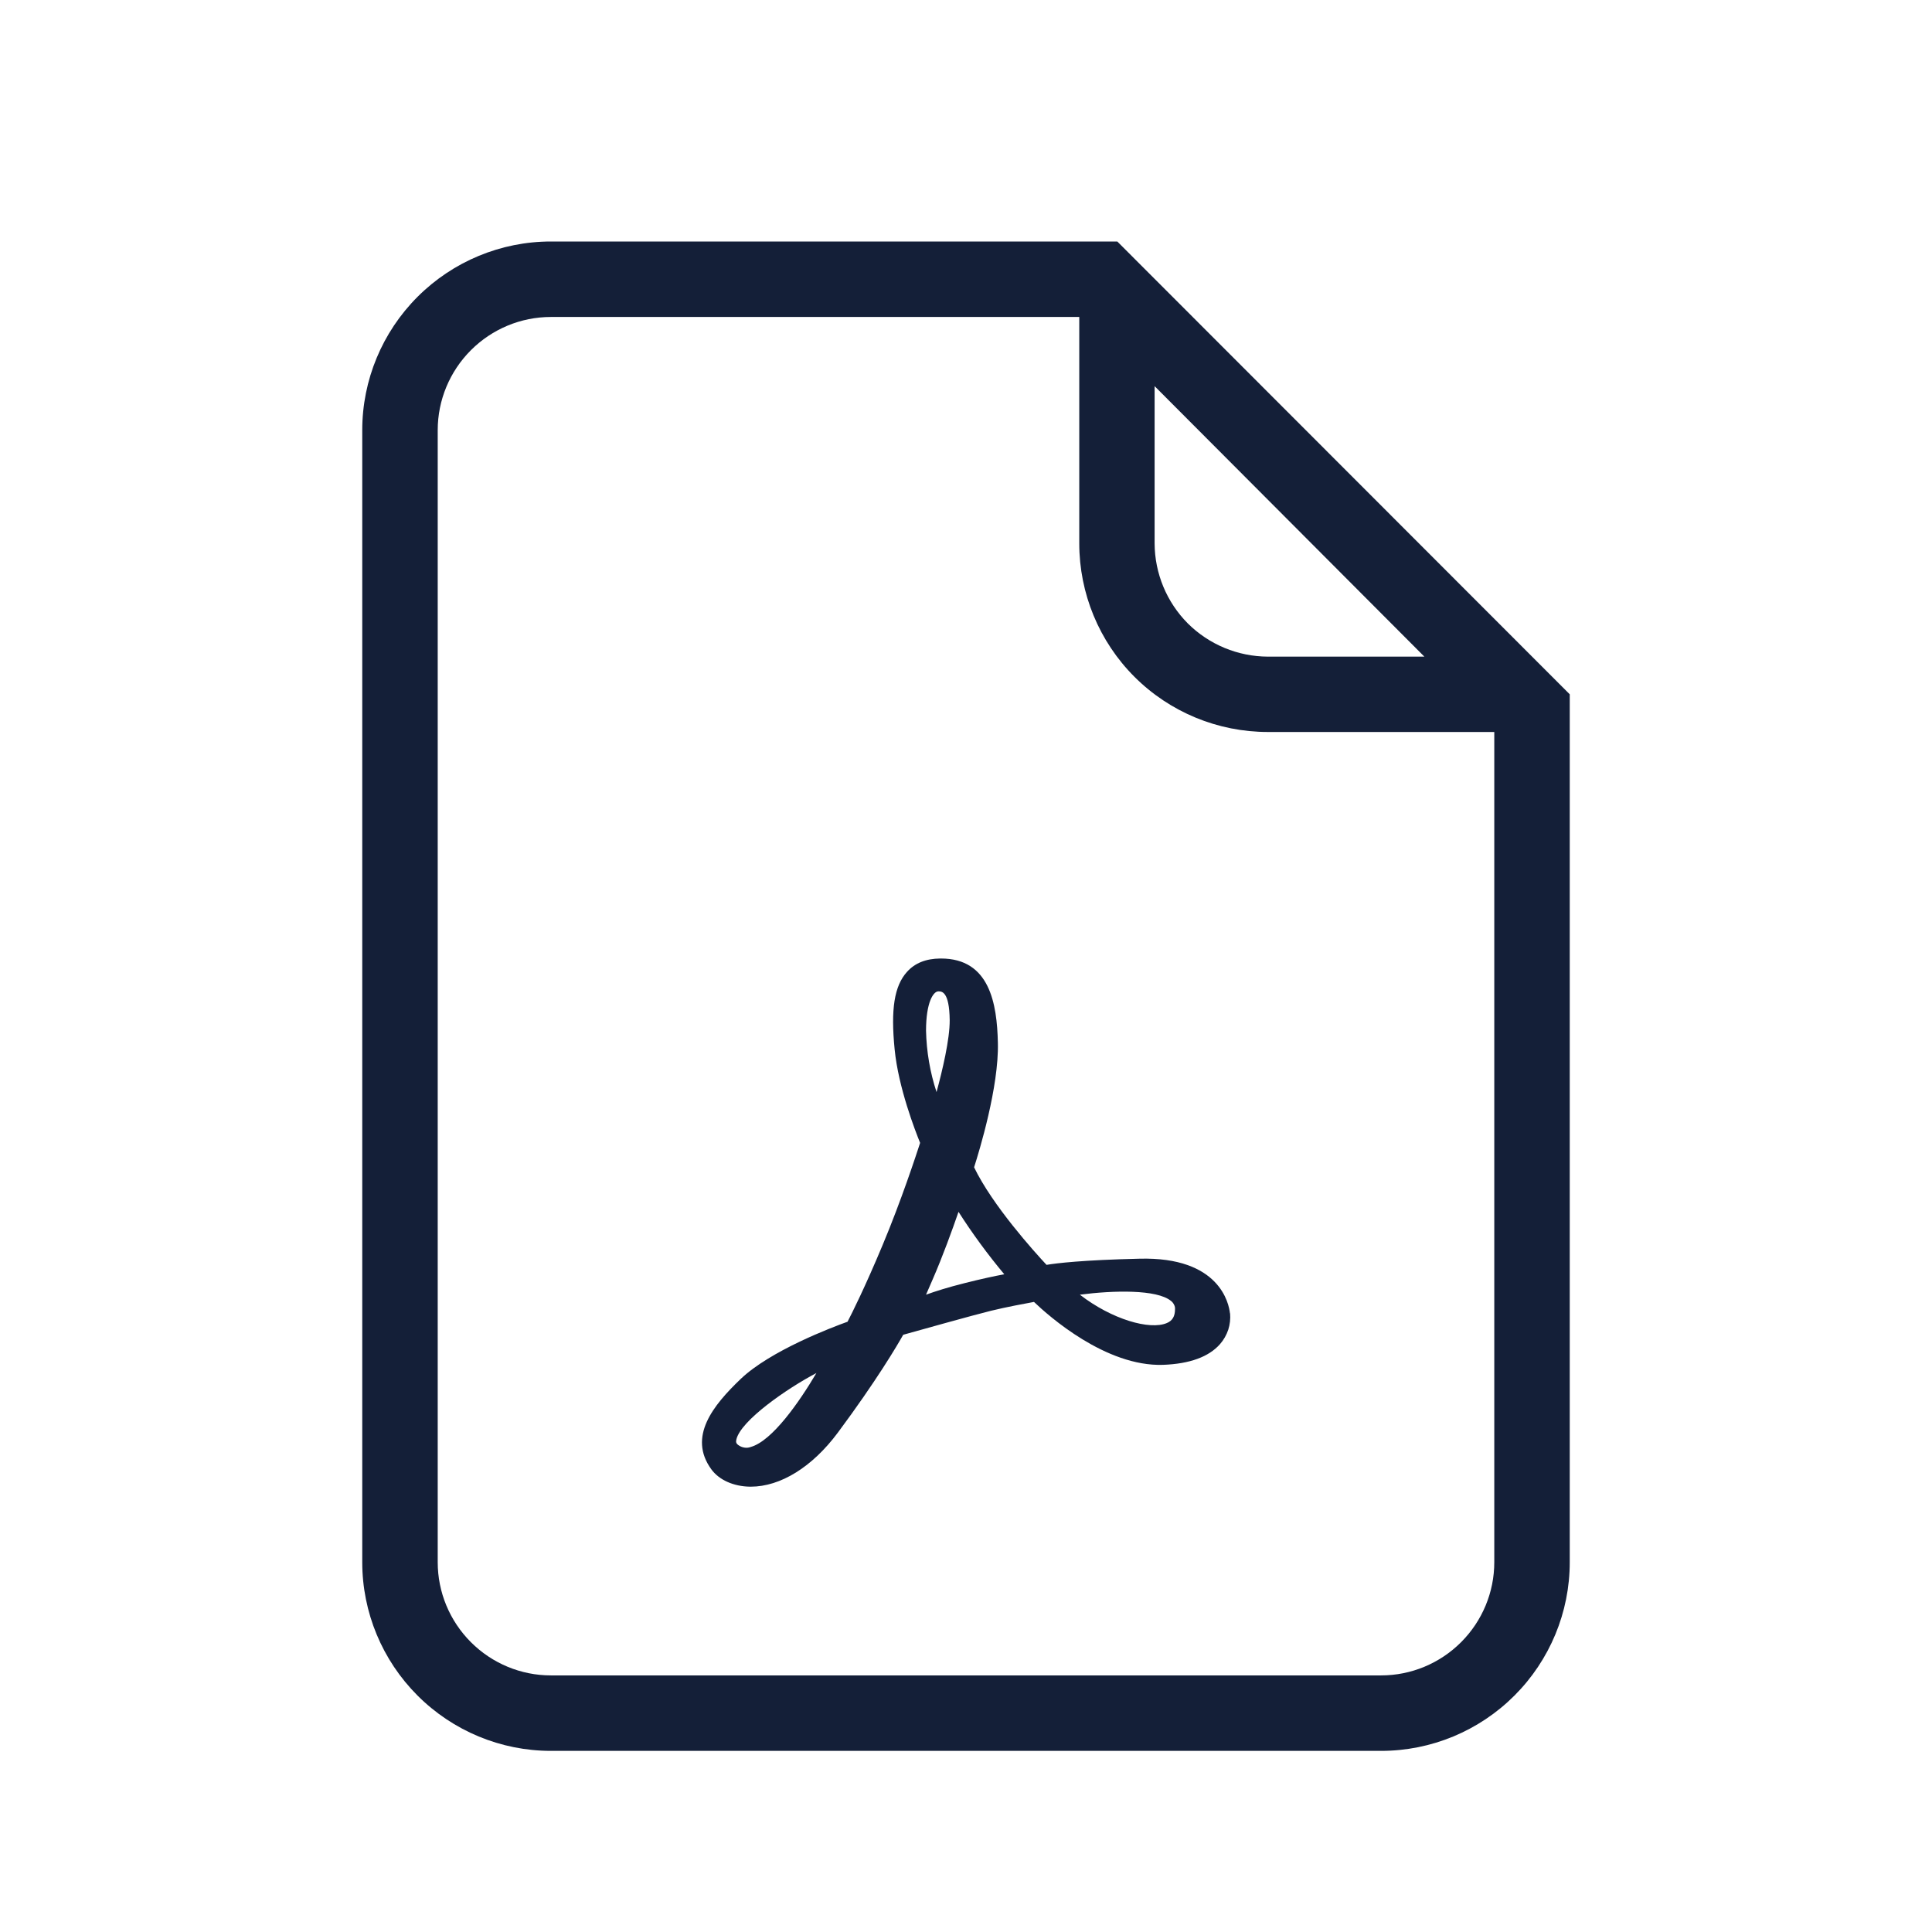
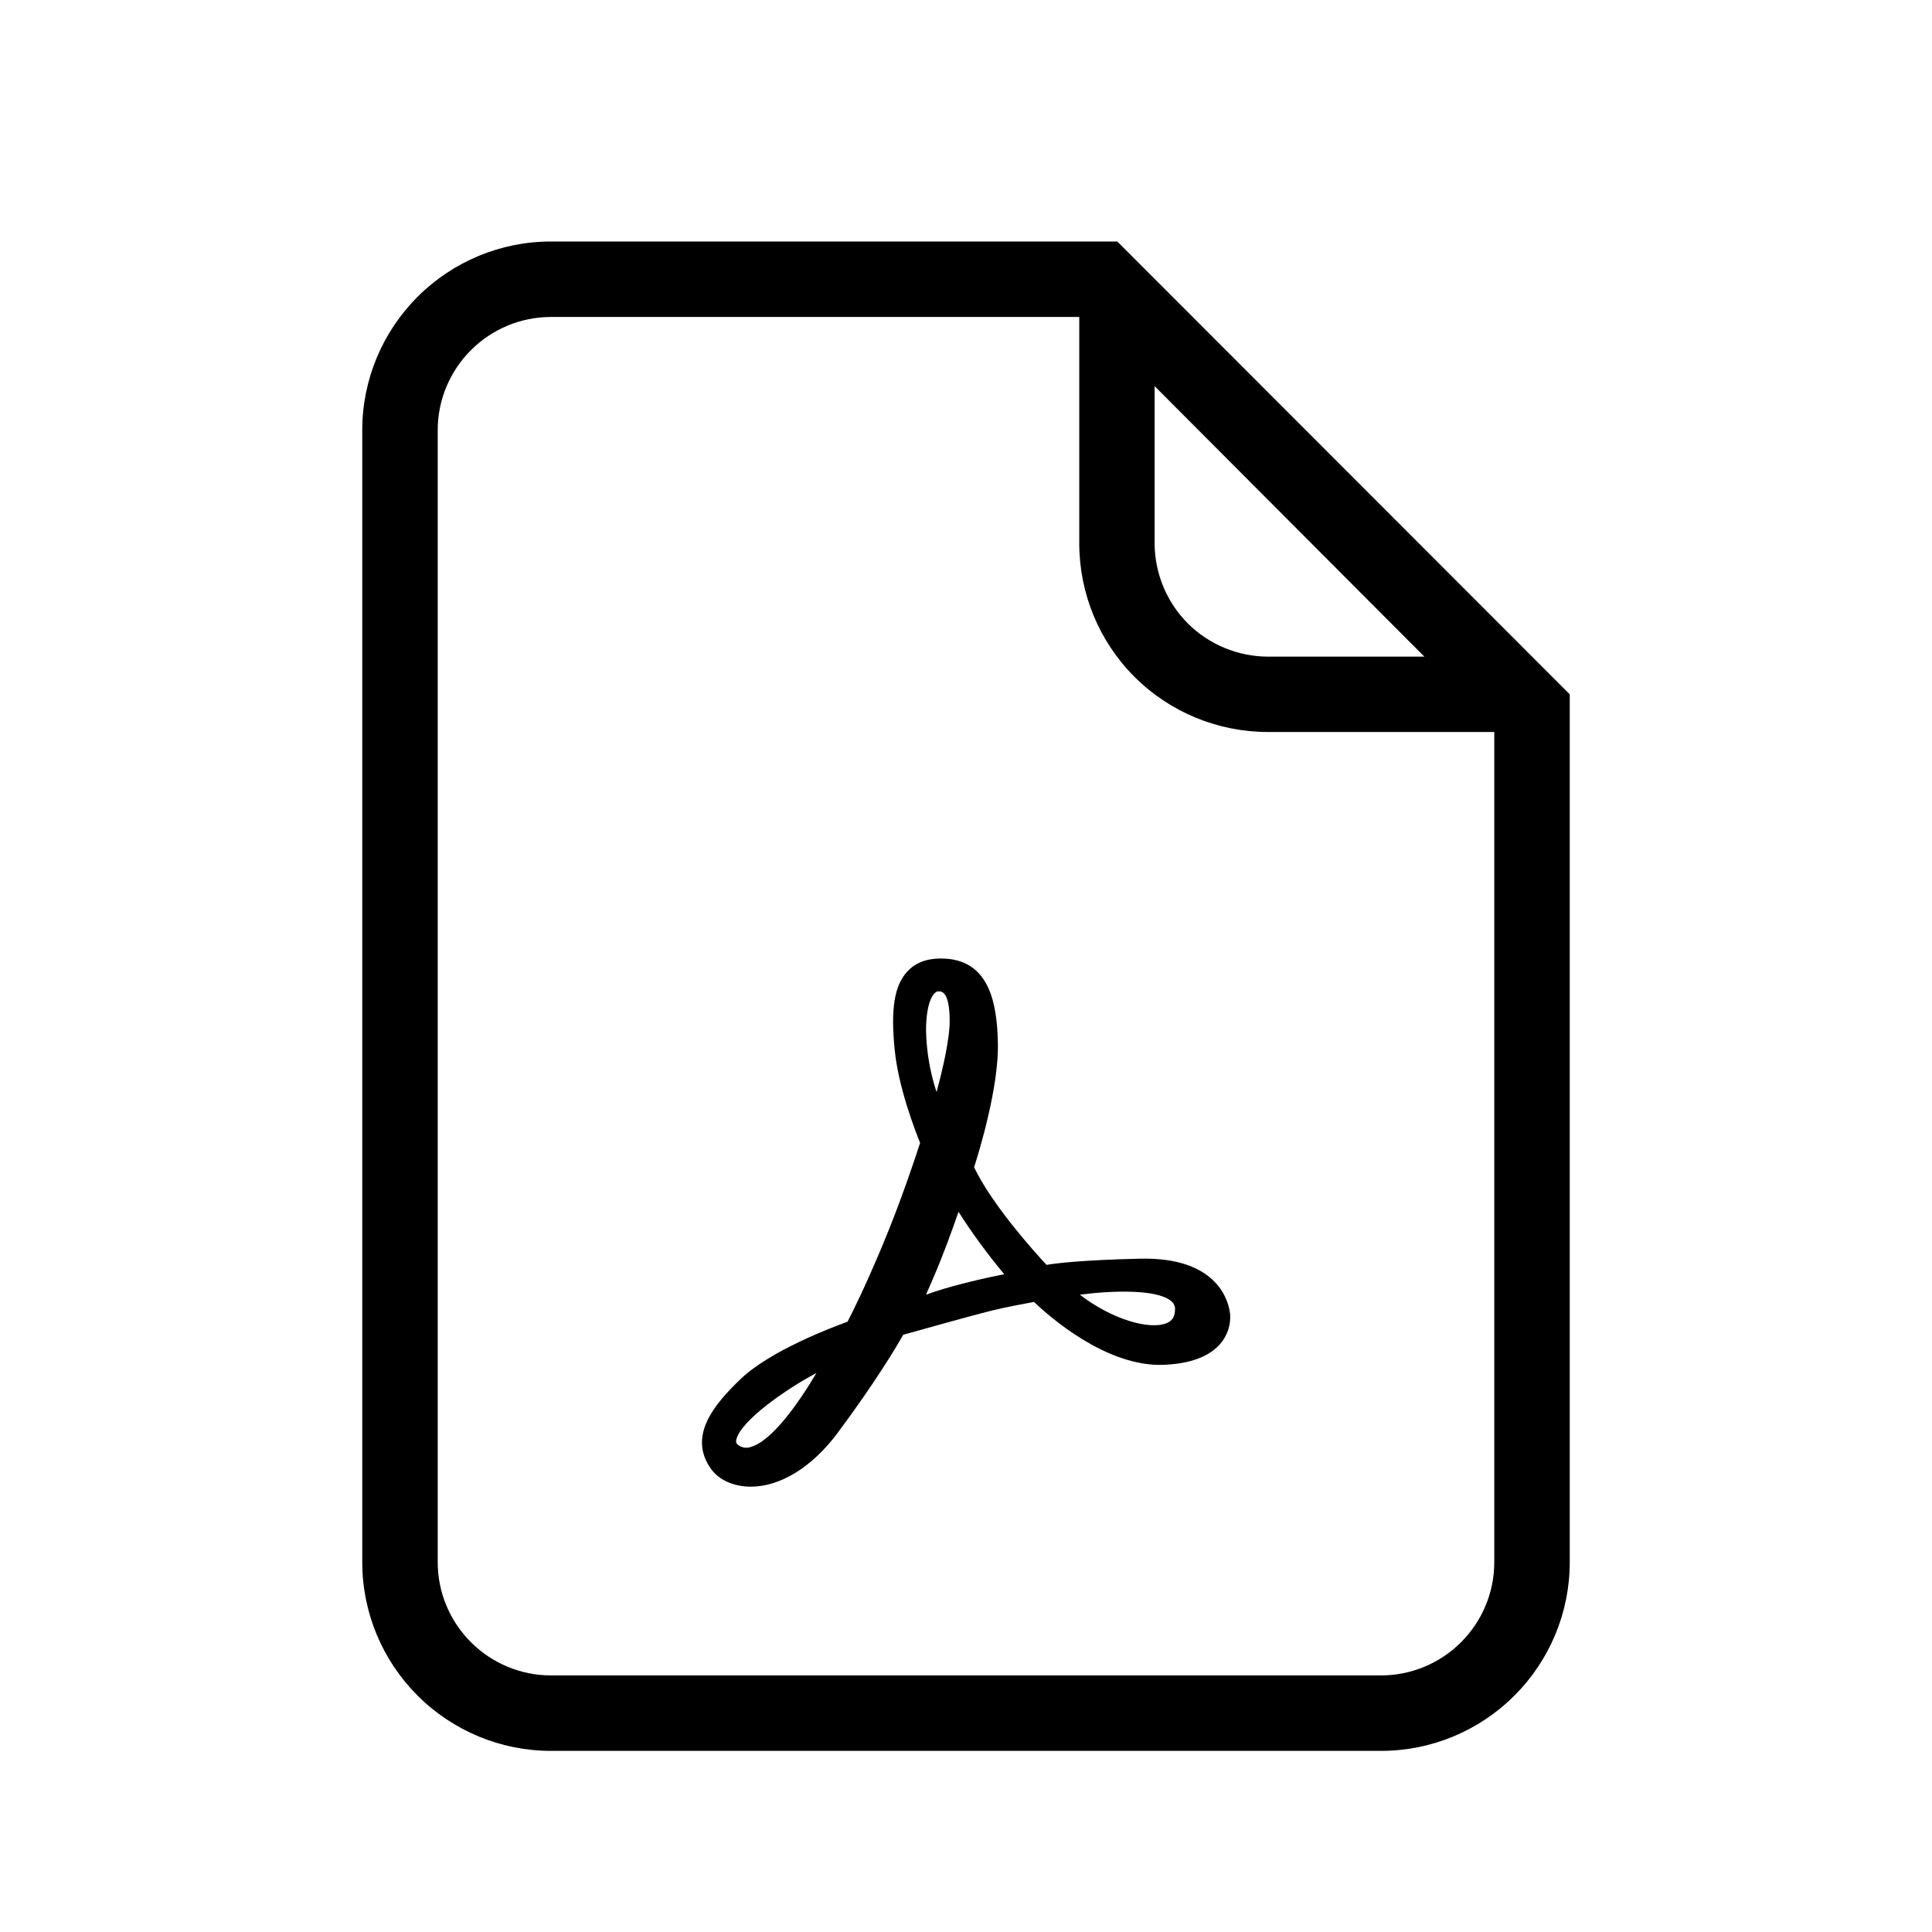
- <svg xmlns="http://www.w3.org/2000/svg" width="16" height="16" viewBox="0 0 16 16" fill="none">
-   <path d="M9.253 2H4.562C4.148 2 3.751 2.165 3.458 2.458C3.165 2.751 3 3.148 3 3.562V12.938C3 13.352 3.165 13.749 3.458 14.042C3.751 14.335 4.148 14.5 4.562 14.5H11.438C11.852 14.5 12.249 14.335 12.542 14.042C12.835 13.749 13 13.352 13 12.938V5.75L9.253 2ZM11.796 5.438H10.5C10.251 5.437 10.013 5.338 9.837 5.163C9.662 4.987 9.563 4.749 9.562 4.5V3.198L11.796 5.438ZM12.375 12.938C12.375 13.186 12.276 13.424 12.1 13.6C11.924 13.776 11.686 13.875 11.438 13.875H4.562C4.314 13.875 4.076 13.776 3.9 13.6C3.724 13.424 3.625 13.186 3.625 12.938V3.562C3.625 3.314 3.724 3.076 3.9 2.9C4.076 2.724 4.314 2.625 4.562 2.625H8.938V4.5C8.938 4.914 9.102 5.312 9.395 5.605C9.688 5.898 10.086 6.062 10.5 6.062H12.375V12.938Z" fill="#141F38" />
-   <path d="M10.186 10.877C10.178 10.798 10.102 10.406 9.436 10.424C8.966 10.435 8.751 10.461 8.667 10.475C8.566 10.367 8.218 9.981 8.067 9.667C8.109 9.536 8.273 9 8.264 8.637C8.257 8.311 8.196 7.938 7.793 7.938H7.786C7.668 7.939 7.576 7.976 7.511 8.049C7.406 8.166 7.376 8.357 7.409 8.69C7.44 9.008 7.58 9.366 7.62 9.465C7.587 9.566 7.464 9.942 7.309 10.312C7.164 10.659 7.055 10.877 7.019 10.946C6.891 10.992 6.38 11.185 6.134 11.42C5.905 11.639 5.696 11.898 5.89 12.167C5.954 12.256 6.074 12.31 6.212 12.312H6.217C6.464 12.312 6.727 12.149 6.939 11.864C7.258 11.435 7.43 11.143 7.48 11.054C7.602 11.02 8.054 10.893 8.208 10.855C8.339 10.823 8.493 10.795 8.563 10.782C8.684 10.898 9.158 11.319 9.632 11.303C9.852 11.295 10.011 11.237 10.104 11.131C10.134 11.097 10.157 11.056 10.172 11.012C10.186 10.968 10.191 10.922 10.187 10.876L10.186 10.877ZM6.218 11.983C6.202 11.989 6.186 11.991 6.169 11.989C6.153 11.987 6.137 11.982 6.123 11.973V11.973C6.096 11.957 6.093 11.944 6.098 11.922C6.134 11.764 6.519 11.498 6.761 11.371C6.621 11.608 6.397 11.932 6.218 11.983ZM7.772 8.21C7.799 8.21 7.862 8.21 7.865 8.448C7.866 8.608 7.804 8.867 7.756 9.044C7.702 8.88 7.673 8.709 7.669 8.536C7.669 8.297 7.731 8.21 7.771 8.21H7.772ZM7.986 10.627C7.854 10.66 7.749 10.693 7.669 10.722L7.725 10.593C7.806 10.407 7.887 10.184 7.938 10.036C8.053 10.216 8.18 10.389 8.317 10.553C8.241 10.567 8.132 10.59 7.986 10.627L7.986 10.627ZM9.663 10.957C9.522 11.017 9.208 10.927 8.943 10.722C9.221 10.686 9.581 10.677 9.698 10.774C9.709 10.782 9.717 10.793 9.723 10.805C9.729 10.816 9.732 10.829 9.731 10.842C9.731 10.902 9.709 10.938 9.663 10.957Z" fill="#141F38" />
+ <svg xmlns="http://www.w3.org/2000/svg" width="16" height="16" viewBox="0 0 16 16">
+   <path d="M9.253 2H4.562C4.148 2 3.751 2.165 3.458 2.458C3.165 2.751 3 3.148 3 3.562V12.938C3 13.352 3.165 13.749 3.458 14.042C3.751 14.335 4.148 14.5 4.562 14.5H11.438C11.852 14.5 12.249 14.335 12.542 14.042C12.835 13.749 13 13.352 13 12.938V5.75L9.253 2ZM11.796 5.438H10.5C10.251 5.437 10.013 5.338 9.837 5.163C9.662 4.987 9.563 4.749 9.562 4.5V3.198L11.796 5.438ZM12.375 12.938C12.375 13.186 12.276 13.424 12.1 13.6C11.924 13.776 11.686 13.875 11.438 13.875H4.562C4.314 13.875 4.076 13.776 3.9 13.6C3.724 13.424 3.625 13.186 3.625 12.938V3.562C3.625 3.314 3.724 3.076 3.9 2.9C4.076 2.724 4.314 2.625 4.562 2.625H8.938V4.5C8.938 4.914 9.102 5.312 9.395 5.605C9.688 5.898 10.086 6.062 10.5 6.062H12.375V12.938Z" />
+   <path d="M10.186 10.877C10.178 10.798 10.102 10.406 9.436 10.424C8.966 10.435 8.751 10.461 8.667 10.475C8.566 10.367 8.218 9.981 8.067 9.667C8.109 9.536 8.273 9 8.264 8.637C8.257 8.311 8.196 7.938 7.793 7.938H7.786C7.668 7.939 7.576 7.976 7.511 8.049C7.406 8.166 7.376 8.357 7.409 8.69C7.44 9.008 7.58 9.366 7.62 9.465C7.587 9.566 7.464 9.942 7.309 10.312C7.164 10.659 7.055 10.877 7.019 10.946C6.891 10.992 6.38 11.185 6.134 11.42C5.905 11.639 5.696 11.898 5.89 12.167C5.954 12.256 6.074 12.31 6.212 12.312H6.217C6.464 12.312 6.727 12.149 6.939 11.864C7.258 11.435 7.43 11.143 7.48 11.054C7.602 11.02 8.054 10.893 8.208 10.855C8.339 10.823 8.493 10.795 8.563 10.782C8.684 10.898 9.158 11.319 9.632 11.303C9.852 11.295 10.011 11.237 10.104 11.131C10.134 11.097 10.157 11.056 10.172 11.012C10.186 10.968 10.191 10.922 10.187 10.876L10.186 10.877ZM6.218 11.983C6.202 11.989 6.186 11.991 6.169 11.989C6.153 11.987 6.137 11.982 6.123 11.973V11.973C6.096 11.957 6.093 11.944 6.098 11.922C6.134 11.764 6.519 11.498 6.761 11.371C6.621 11.608 6.397 11.932 6.218 11.983ZM7.772 8.21C7.799 8.21 7.862 8.21 7.865 8.448C7.866 8.608 7.804 8.867 7.756 9.044C7.702 8.88 7.673 8.709 7.669 8.536C7.669 8.297 7.731 8.21 7.771 8.21H7.772ZM7.986 10.627C7.854 10.66 7.749 10.693 7.669 10.722L7.725 10.593C7.806 10.407 7.887 10.184 7.938 10.036C8.053 10.216 8.18 10.389 8.317 10.553C8.241 10.567 8.132 10.59 7.986 10.627L7.986 10.627ZM9.663 10.957C9.522 11.017 9.208 10.927 8.943 10.722C9.221 10.686 9.581 10.677 9.698 10.774C9.709 10.782 9.717 10.793 9.723 10.805C9.729 10.816 9.732 10.829 9.731 10.842C9.731 10.902 9.709 10.938 9.663 10.957Z" />
</svg>
